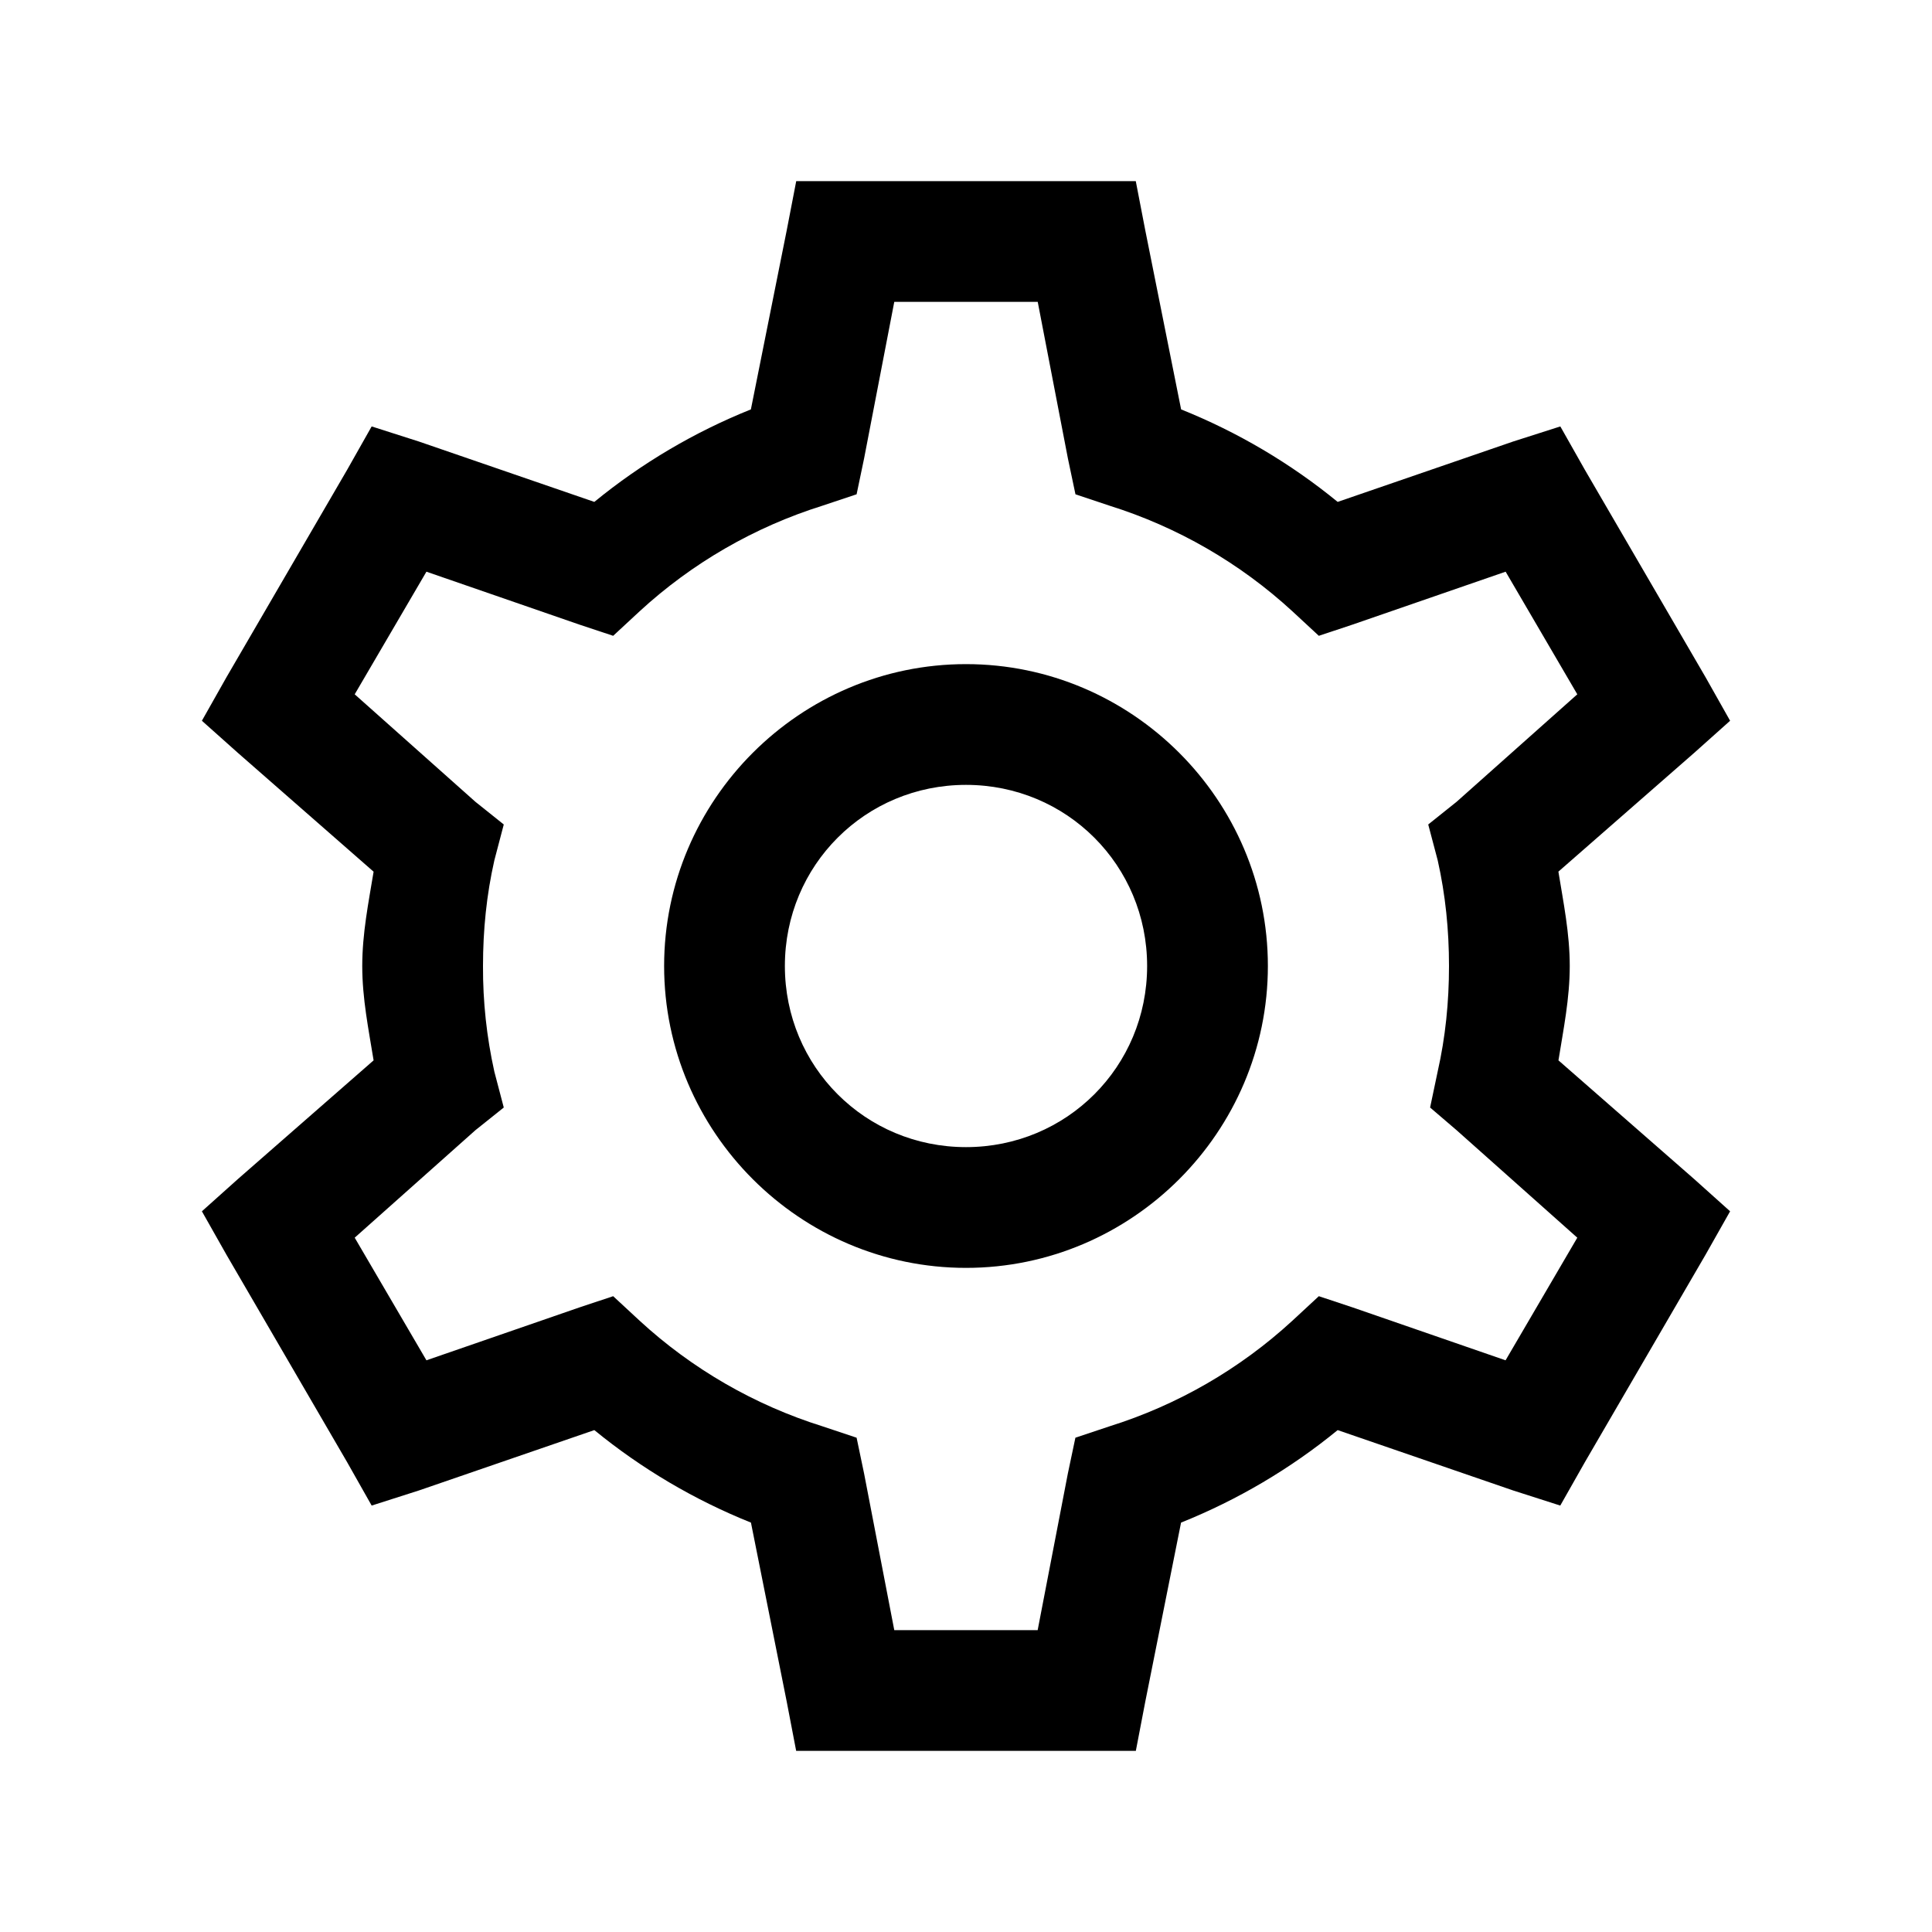
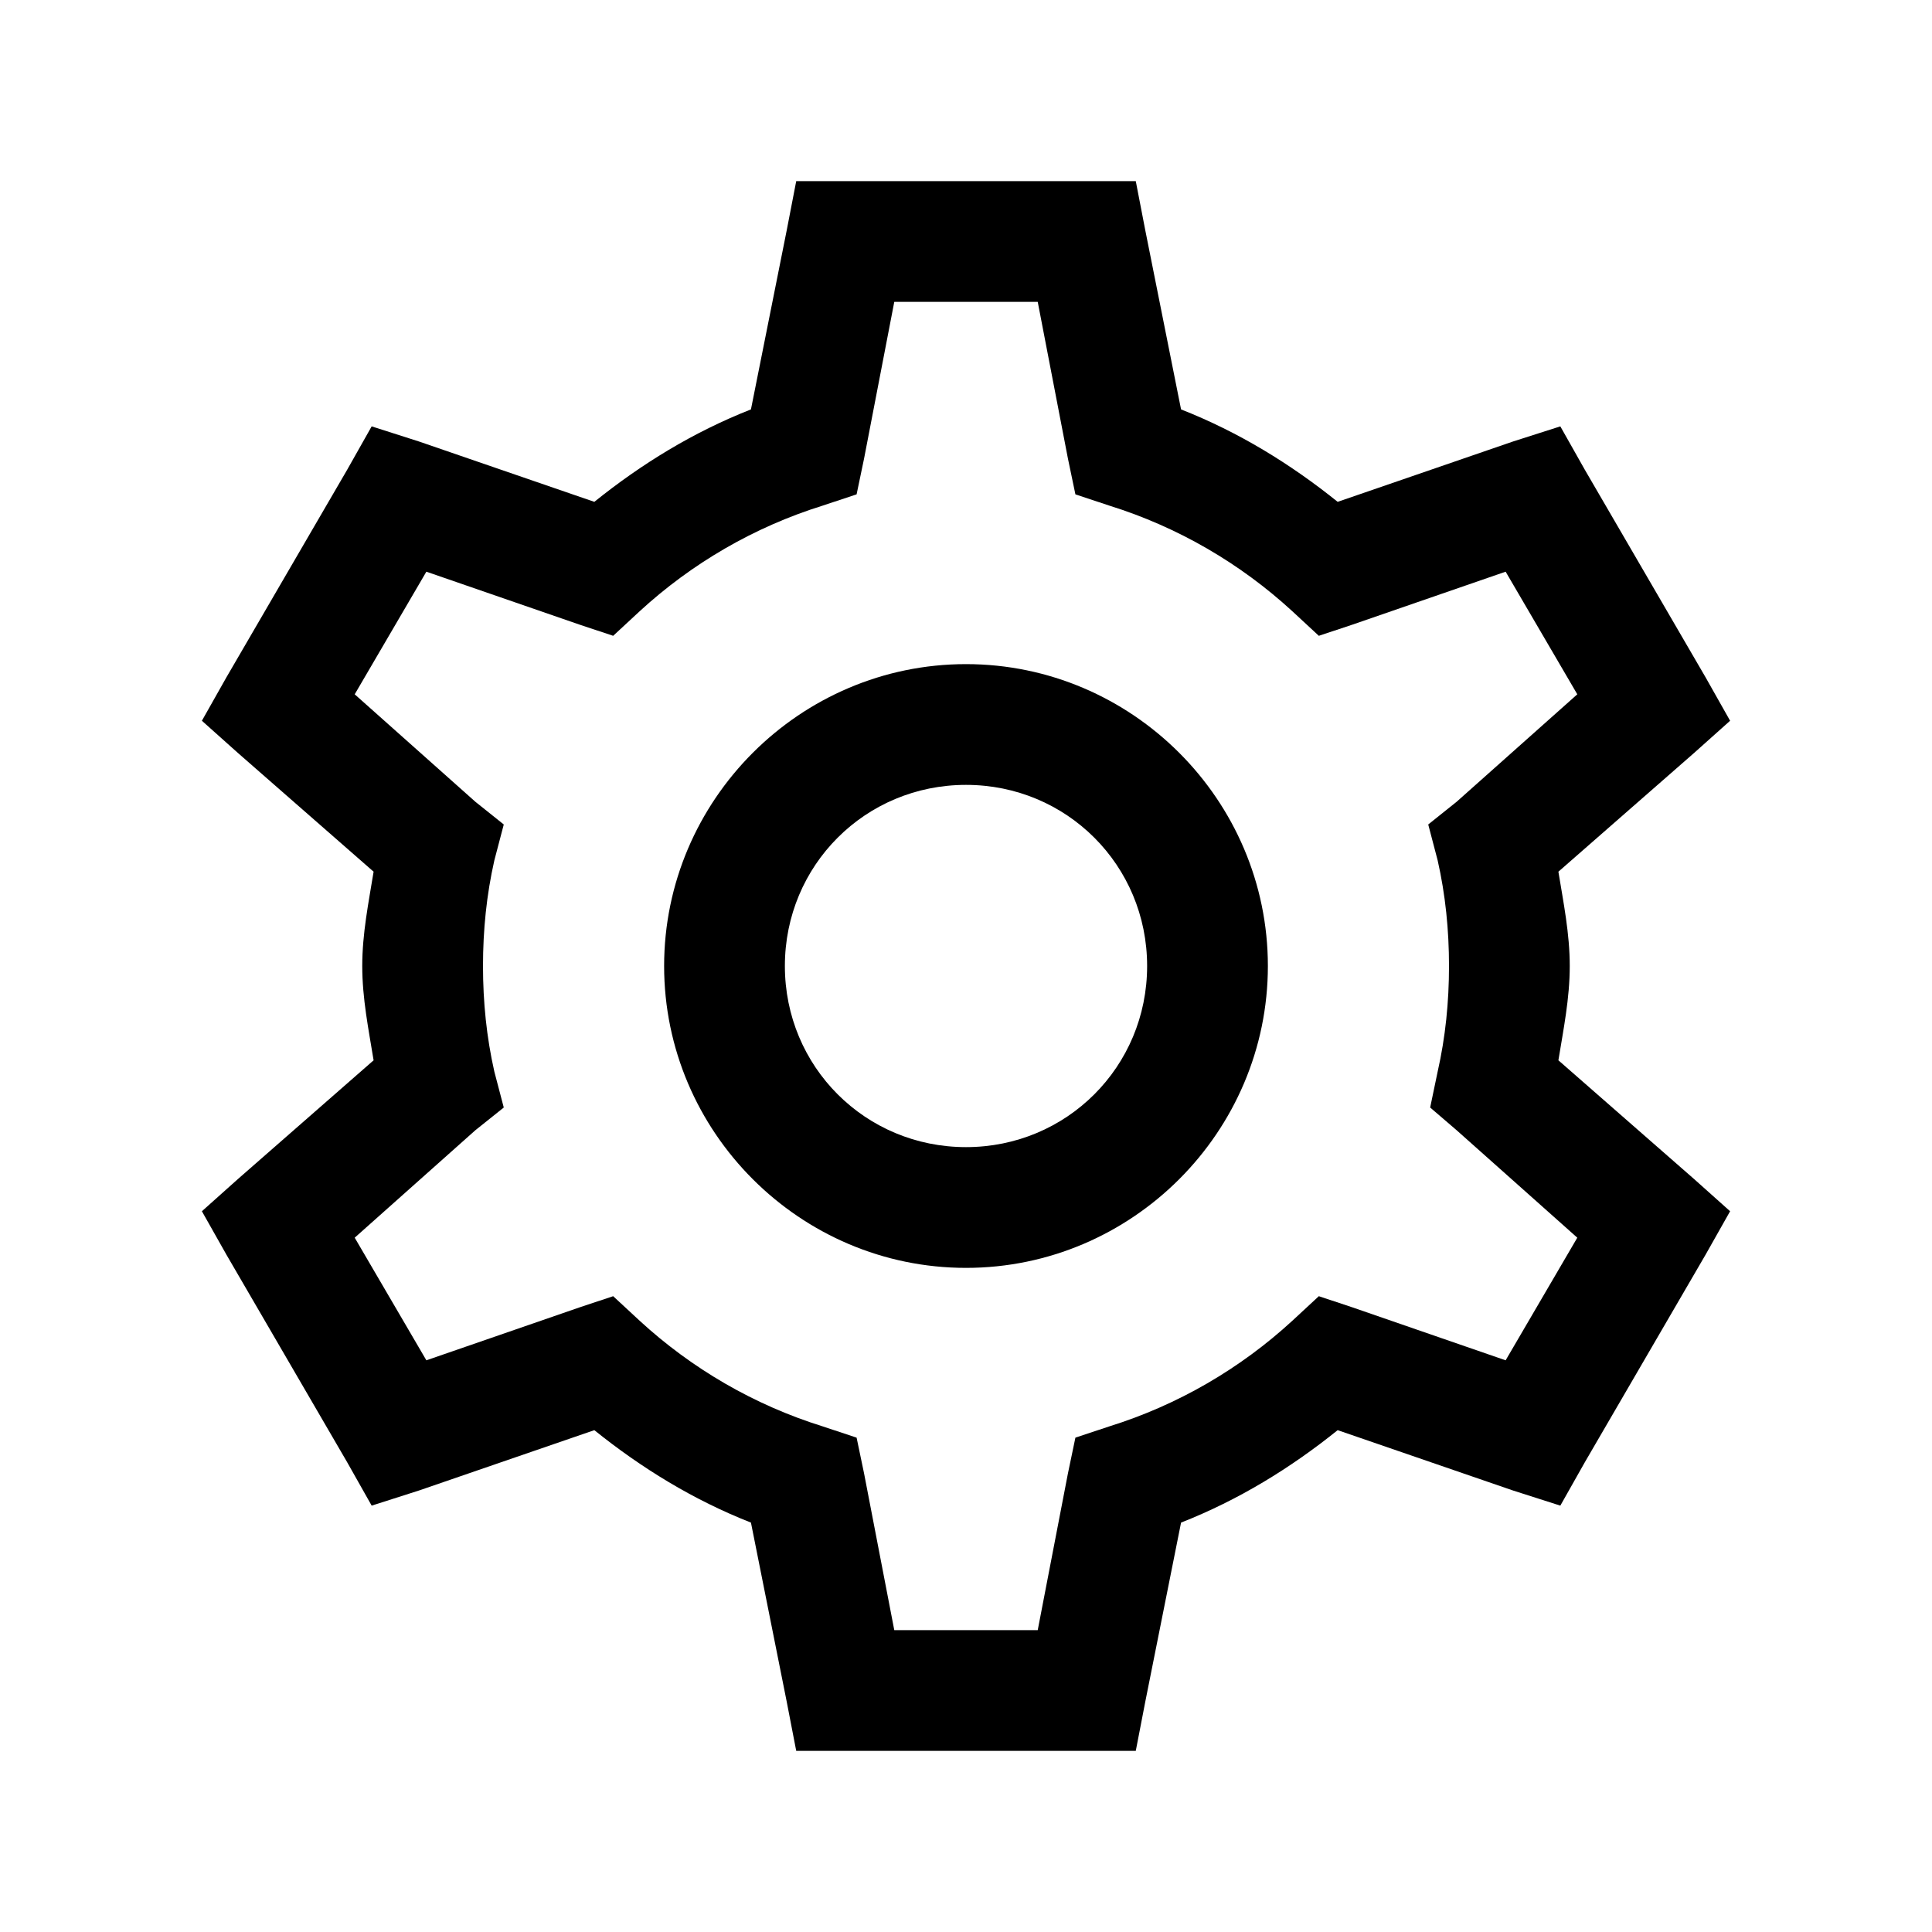
- <svg xmlns="http://www.w3.org/2000/svg" viewBox="0 0 32 32">
-   <path d="M13.188 3l-.157.813-.594 2.968a9.939 9.939 0 0 0-2.593 1.532l-2.906-1-.782-.25-.406.718-2 3.438-.406.719.594.53 2.25 1.97C6.104 14.948 6 15.46 6 16c0 .54.105 1.05.188 1.563l-2.25 1.968-.594.532.406.718 2 3.438.406.718.782-.25 2.906-1a9.939 9.939 0 0 0 2.594 1.532l.593 2.968.156.813h5.626l.156-.813.593-2.968a9.939 9.939 0 0 0 2.594-1.532l2.907 1 .78.25.407-.718 2-3.438.406-.718-.593-.532-2.25-1.968C25.895 17.05 26 16.538 26 16c0-.54-.105-1.05-.188-1.563l2.25-1.968.594-.531-.406-.72-2-3.437-.406-.718-.782.25-2.906 1a9.939 9.939 0 0 0-2.593-1.532l-.594-2.968L18.812 3zm1.624 2h2.376l.5 2.594.125.593.562.188a8.017 8.017 0 0 1 3.031 1.75l.438.406.562-.187 2.532-.875 1.187 2.031-2 1.781-.469.375.157.594c.128.57.187 1.152.187 1.75 0 .598-.059 1.18-.188 1.75l-.125.594.438.375 2 1.781-1.188 2.031-2.53-.875-.563-.187-.438.406a8.017 8.017 0 0 1-3.031 1.75l-.563.188-.125.593-.5 2.594h-2.375l-.5-2.594-.124-.593-.563-.188a8.017 8.017 0 0 1-3.031-1.75l-.438-.406-.562.187-2.531.875L5.875 20.5l2-1.781.469-.375-.156-.594A7.901 7.901 0 0 1 8 16c0-.598.059-1.18.188-1.75l.156-.594-.469-.375-2-1.781 1.188-2.031 2.53.875.563.187.438-.406a8.017 8.017 0 0 1 3.031-1.75l.563-.188.124-.593zM16 11c-2.75 0-5 2.25-5 5s2.25 5 5 5 5-2.25 5-5-2.25-5-5-5zm0 2c1.668 0 3 1.332 3 3s-1.332 3-3 3-3-1.332-3-3 1.332-3 3-3z" />
+ <svg xmlns="http://www.w3.org/2000/svg" viewBox="0 0 32 32" version="1.1">
+   <g id="surface1">
+     <path style=" " d="M 13.188 3 L 13.031 3.812 L 12.438 6.781 C 11.484 7.156 10.625 7.684 9.844 8.312 L 6.938 7.312 L 6.156 7.062 L 5.75 7.781 L 3.75 11.219 L 3.344 11.938 L 3.938 12.469 L 6.188 14.438 C 6.105 14.949 6 15.461 6 16 C 6 16.539 6.105 17.051 6.188 17.562 L 3.938 19.531 L 3.344 20.062 L 3.75 20.781 L 5.75 24.219 L 6.156 24.938 L 6.938 24.688 L 9.844 23.688 C 10.625 24.316 11.484 24.844 12.438 25.219 L 13.031 28.188 L 13.188 29 L 18.812 29 L 18.969 28.188 L 19.562 25.219 C 20.516 24.844 21.375 24.316 22.156 23.688 L 25.062 24.688 L 25.844 24.938 L 26.25 24.219 L 28.25 20.781 L 28.656 20.062 L 28.062 19.531 L 25.812 17.562 C 25.895 17.051 26 16.539 26 16 C 26 15.461 25.895 14.949 25.812 14.438 L 28.062 12.469 L 28.656 11.938 L 28.25 11.219 L 26.25 7.781 L 25.844 7.062 L 25.062 7.312 L 22.156 8.312 C 21.375 7.684 20.516 7.156 19.562 6.781 L 18.969 3.812 L 18.812 3 Z M 14.812 5 L 17.188 5 L 17.688 7.594 L 17.812 8.188 L 18.375 8.375 C 19.512 8.73 20.543 9.332 21.406 10.125 L 21.844 10.531 L 22.406 10.344 L 24.938 9.469 L 26.125 11.5 L 24.125 13.281 L 23.656 13.656 L 23.812 14.25 C 23.941 14.82 24 15.402 24 16 C 24 16.598 23.941 17.18 23.812 17.75 L 23.688 18.344 L 24.125 18.719 L 26.125 20.5 L 24.938 22.531 L 22.406 21.656 L 21.844 21.469 L 21.406 21.875 C 20.543 22.668 19.512 23.27 18.375 23.625 L 17.812 23.812 L 17.688 24.406 L 17.188 27 L 14.812 27 L 14.312 24.406 L 14.188 23.812 L 13.625 23.625 C 12.488 23.27 11.457 22.668 10.594 21.875 L 10.156 21.469 L 9.594 21.656 L 7.062 22.531 L 5.875 20.5 L 7.875 18.719 L 8.344 18.344 L 8.188 17.75 C 8.059 17.18 8 16.598 8 16 C 8 15.402 8.059 14.82 8.188 14.25 L 8.344 13.656 L 7.875 13.281 L 5.875 11.5 L 7.062 9.469 L 9.594 10.344 L 10.156 10.531 L 10.594 10.125 C 11.457 9.332 12.488 8.73 13.625 8.375 L 14.188 8.188 L 14.312 7.594 Z M 16 11 C 13.25 11 11 13.25 11 16 C 11 18.75 13.25 21 16 21 C 18.75 21 21 18.75 21 16 C 21 13.25 18.75 11 16 11 Z M 16 13 C 17.668 13 19 14.332 19 16 C 19 17.668 17.668 19 16 19 C 14.332 19 13 17.668 13 16 C 13 14.332 14.332 13 16 13 Z " />
+   </g>
</svg>
